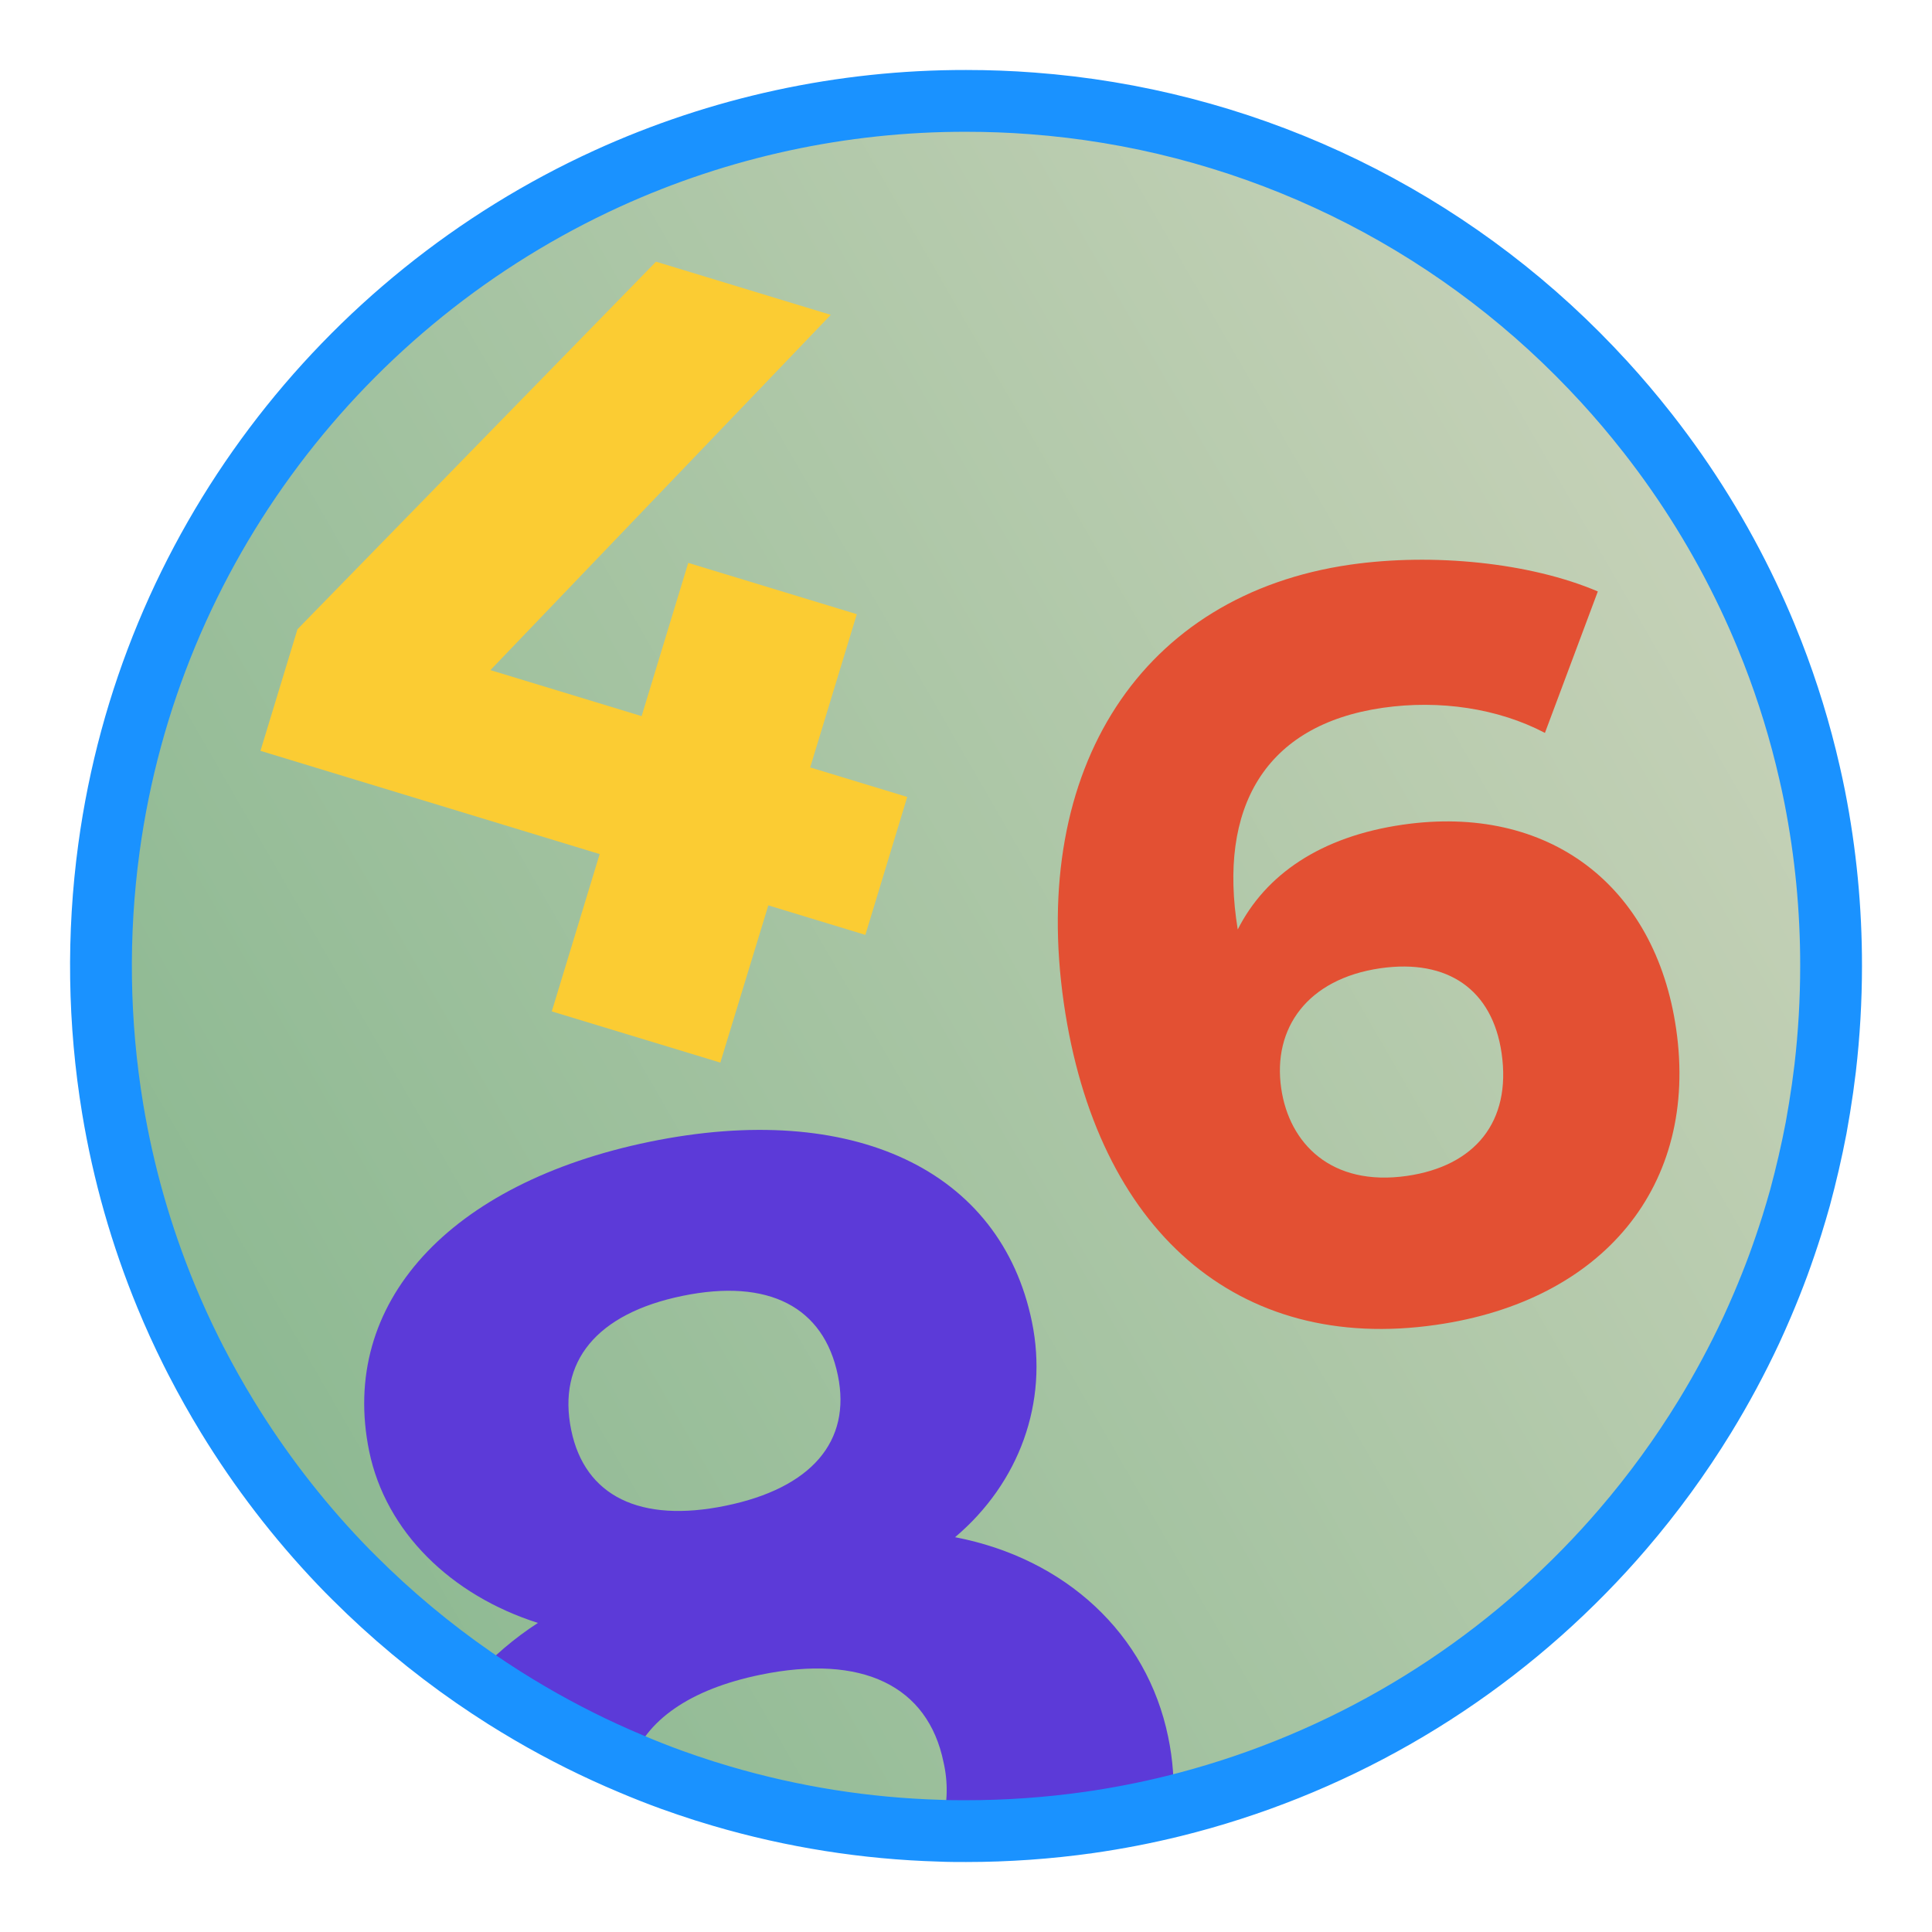
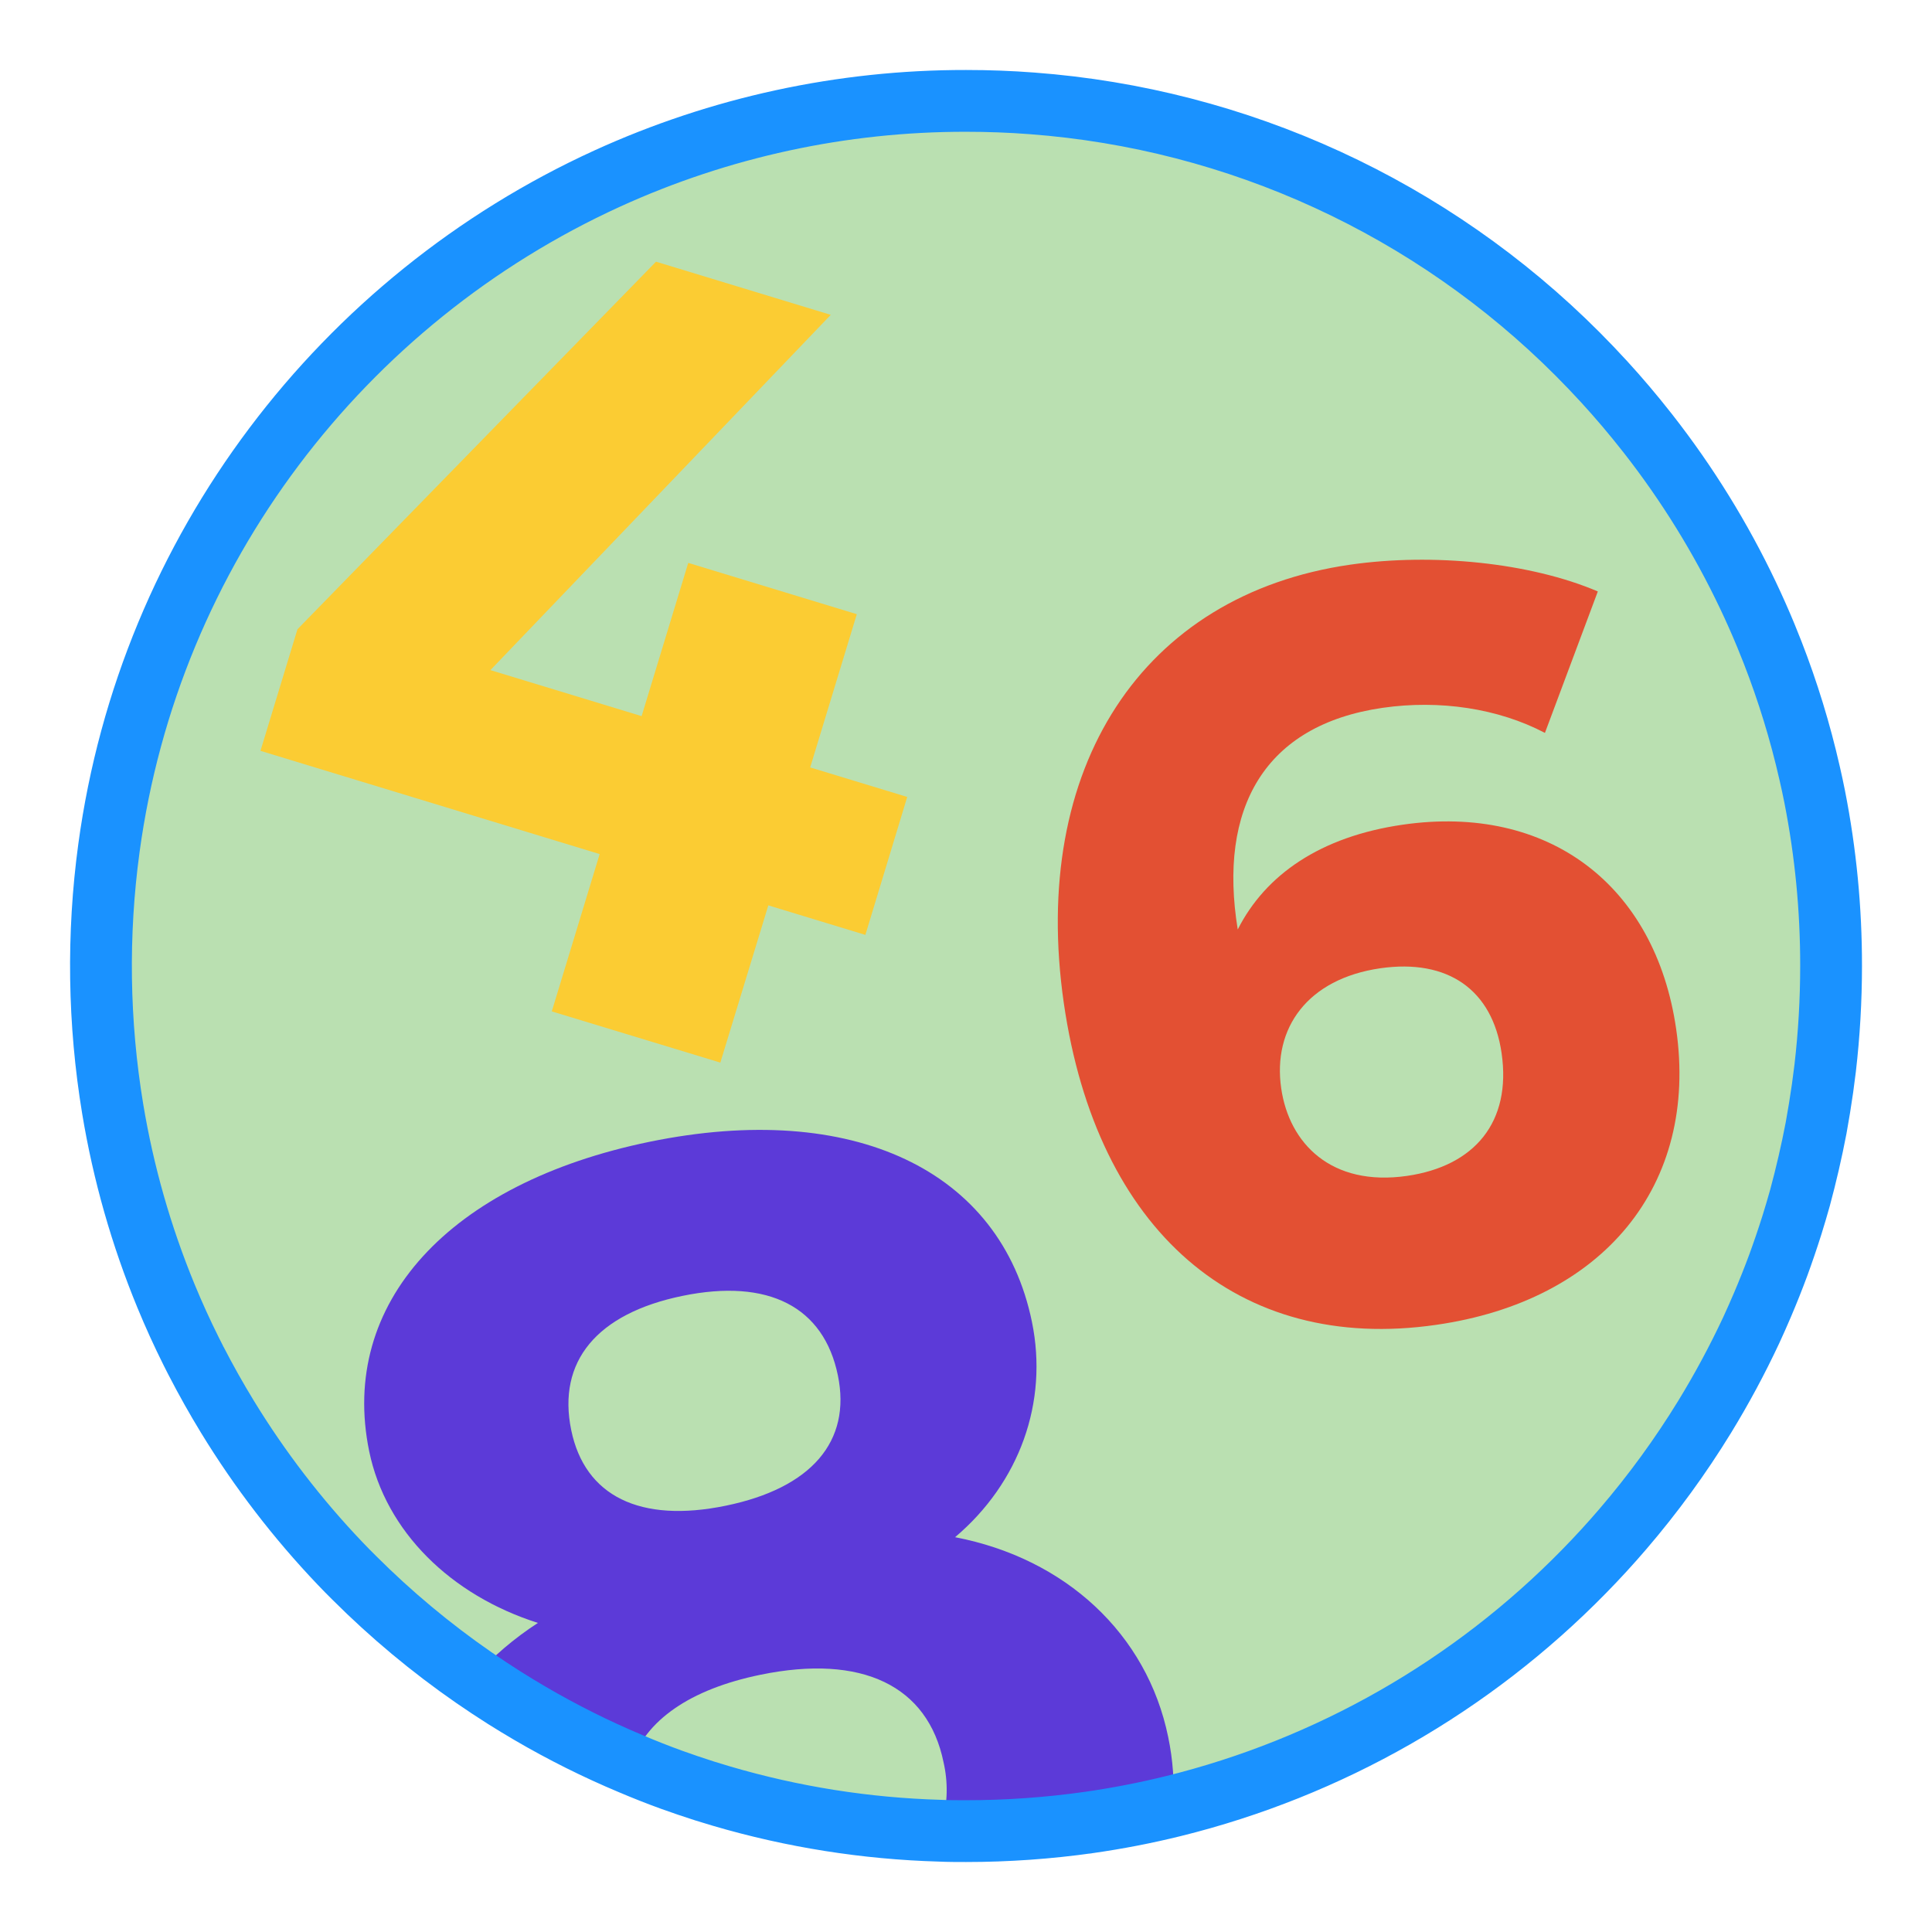
<svg xmlns="http://www.w3.org/2000/svg" id="Layer_1" data-name="Layer 1" viewBox="0 0 600 600">
  <defs>
-     <style>.cls-1{fill:url(#linear-gradient);}.cls-2{fill:#fbcc33;}.cls-3{fill:#e35033;}.cls-4{fill:#5c3ad8;}.cls-5{fill:none;stroke:#1a92ff;stroke-miterlimit:10;stroke-width:19.19px;}</style>
-     <linearGradient id="linear-gradient" x1="64.85" y1="435.77" x2="532.73" y2="165.64" gradientUnits="userSpaceOnUse">
-       <stop offset="0" stop-color="#8db992" />
-       <stop offset="1" stop-color="#c5d1b7" />
-     </linearGradient>
+     <style>.cls-1{fill:#bae0b1;}.cls-2{fill:#fbcc33;}.cls-3{fill:#e35033;}.cls-4{fill:#5c3ad8;}.cls-5{fill:none;stroke:#1a92ff;stroke-miterlimit:10;stroke-width:19.19px;}</style>
  </defs>
  <path class="cls-1" d="M568.68,300a271.16,271.16,0,0,1-1.86,31.74c-0.25,2.07-.52,4.16-0.81,6.22-0.58,4.15-1.27,8.25-2,12.32-1.4,7.33-3.09,14.59-5,21.69-0.79,2.86-1.63,5.68-2.51,8.48q-2,6.33-4.26,12.51c-1.52,4.11-3.15,8.19-4.86,12.21-1.13,2.69-2.32,5.35-3.55,8-0.61,1.32-1.23,2.63-1.86,3.93-0.38.77-.77,1.54-1.15,2.31l-0.6,1.2q-1.48,2.94-3,5.83l-0.27.51q-3.55,6.61-7.44,13a0,0,0,0,0,0,0A266.89,266.89,0,0,1,504,474.85q-5.84,6.82-12.13,13.2a269.84,269.84,0,0,1-36.25,31,266.91,266.91,0,0,1-91.31,41.91q-12.81,3.14-26.06,5H261.73a268.06,268.06,0,0,1-37.62-8.18q-2.68-.78-5.3-1.61-5.15-1.64-10.23-3.47-6.42-2.33-12.69-5a264.26,264.26,0,0,1-31.21-15.58c-2.71-1.57-5.41-3.22-8.06-4.89q-4.81-3.05-9.5-6.29A269.57,269.57,0,0,1,110,490c-1.5-1.48-3-3-4.43-4.51A270.34,270.34,0,0,1,70.64,440q-5.15-8.43-9.71-17.27h0a33.9,33.9,0,0,1-3.72-.23c0.54-.73,1.25-1.65,2.23-2.76q-4.23-8.46-7.87-17.29A267,267,0,0,1,35,344.38a272.12,272.12,0,0,1-1.17-81C46.44,170.64,106.39,93,188.54,55.47A267.6,267.6,0,0,1,300,31.33c6.89,0,13.74.25,20.5,0.77a120.38,120.38,0,0,1,13.74-.77,122.06,122.06,0,0,1,66.13,19.36A269.21,269.21,0,0,1,490,110c2.78,2.78,5.53,5.64,8.18,8.56h0l13.17,15.53,0.5,0.6a267.41,267.41,0,0,1,31,50.19q2.94,6.19,5.57,12.55c0.71,1.71,1.4,3.44,2.07,5.16A260.74,260.74,0,0,1,562,240.13c0.27,1.21.54,2.42,0.79,3.63l0.75,3.63A269.9,269.9,0,0,1,568.68,300Z" />
  <path class="cls-2" d="M199.26,222.4l14.48-47.59,52.35,15.93-14.48,47.59,30.14,9.17-13,42.84-30.14-9.17L223.71,330,171.36,314.1l14.87-48.86L80.89,233.18l11.49-37.76L203.73,81.27,258,97.78,152.3,208.11Z" />
  <path class="cls-3" d="M520.55,319.58c-6.45-44.64-39.61-70-84.9-63.47-25.6,3.7-42.66,15.56-51.26,32.55-6.12-37.65,8.23-63.52,45-68.84,17.73-2.55,35.89.17,50.4,7.79l16.43-43.93c-21.07-9-51.34-12-76.94-8.31-64.66,9.35-99.47,63-88.9,136.18,10.21,70.57,53.95,108.82,115.65,99.89C497.9,404,527.57,368.16,520.55,319.58ZM437,365.18c-23.63,3.42-36.64-10.13-39.11-27.19-2.71-18.71,8.16-34,30.8-37.29,21-3,34.81,6.7,37.65,26.39C469.42,348.43,458,362.13,437,365.18Z" />
  <path class="cls-4" d="M362.78,539.39c-6.58-32-31.9-55.41-66.17-62,20-16.93,29-41.86,23.87-66.86-9.67-47.15-55.6-68.9-118.74-55.94-62.32,12.82-96.51,50.17-87.09,96.09,5.14,25,25.43,44.77,52.41,53.33a99.67,99.67,0,0,0-19.92,17q4.69,3.25,9.5,6.29c2.65,1.67,5.35,3.32,8.06,4.89a264.26,264.26,0,0,0,31.21,15.58c4.61-13.49,18.27-23.14,40.26-27.66,31.57-6.49,52,3.42,56.86,27.19a38.35,38.35,0,0,1-.38,18.69,18.92,18.92,0,0,1-.86,2.55c2.73,0.1,5.47.13,8.21,0.13A272.32,272.32,0,0,0,338.19,566h0.08q13.24-1.9,26.06-5v0A80.42,80.42,0,0,0,362.78,539.39ZM225.4,467.61c-26.66,5.49-43.78-3-48-23.47-4.39-21.32,7.93-36.23,34.58-41.7s43.85,3.38,48.23,24.7C264.44,447.63,252,462.14,225.4,467.61Z" />
  <path class="cls-5" d="M568.66,300a275.41,275.41,0,0,1-1.84,31.74c-0.25,2.07-.52,4.16-0.81,6.22q-0.89,6.22-2,12.32c-1.4,7.33-3.09,14.59-5,21.69-0.81,2.86-1.63,5.68-2.51,8.48q-2,6.33-4.26,12.51c-1.52,4.11-3.15,8.19-4.86,12.21-1.15,2.69-2.32,5.35-3.55,8A273.5,273.5,0,0,1,529.4,440a0,0,0,0,0,0,0A271,271,0,0,1,504,474.86q-5.82,6.79-12.09,13.18a268.71,268.71,0,0,1-127.57,72.87q-12.84,3.17-26.14,5.07A272.32,272.32,0,0,1,300,568.67c-2.74,0-5.49,0-8.21-.13a267.34,267.34,0,0,1-67.67-10.73q-2.68-.78-5.3-1.61c-3.44-1.09-6.85-2.26-10.23-3.47q-6.42-2.33-12.69-5a264.26,264.26,0,0,1-31.21-15.58q-4.09-2.39-8.06-4.89-4.81-3.05-9.5-6.29A269.57,269.57,0,0,1,110,490c-1.5-1.48-3-3-4.43-4.51A270.34,270.34,0,0,1,70.64,440q-5.15-8.43-9.71-17.27a3.93,3.93,0,0,0-.21-0.4c-0.44-.86-0.88-1.73-1.31-2.59q-4.23-8.46-7.87-17.29A267,267,0,0,1,35,344.38a272.12,272.12,0,0,1-1.17-81C46.44,170.64,106.39,93,188.54,55.47A267.6,267.6,0,0,1,300,31.33c6.89,0,13.74.25,20.5,0.77A267.57,267.57,0,0,1,490,110c2.78,2.8,5.51,5.64,8.18,8.56h0q6.88,7.51,13.17,15.53l0.5,0.63a268.14,268.14,0,0,1,31,50.15q2.94,6.19,5.57,12.55c0.71,1.71,1.4,3.44,2.07,5.16A265.61,265.61,0,0,1,562,240.13l0.81,3.63,0.75,3.63A270.2,270.2,0,0,1,568.66,300Z" />
</svg>
